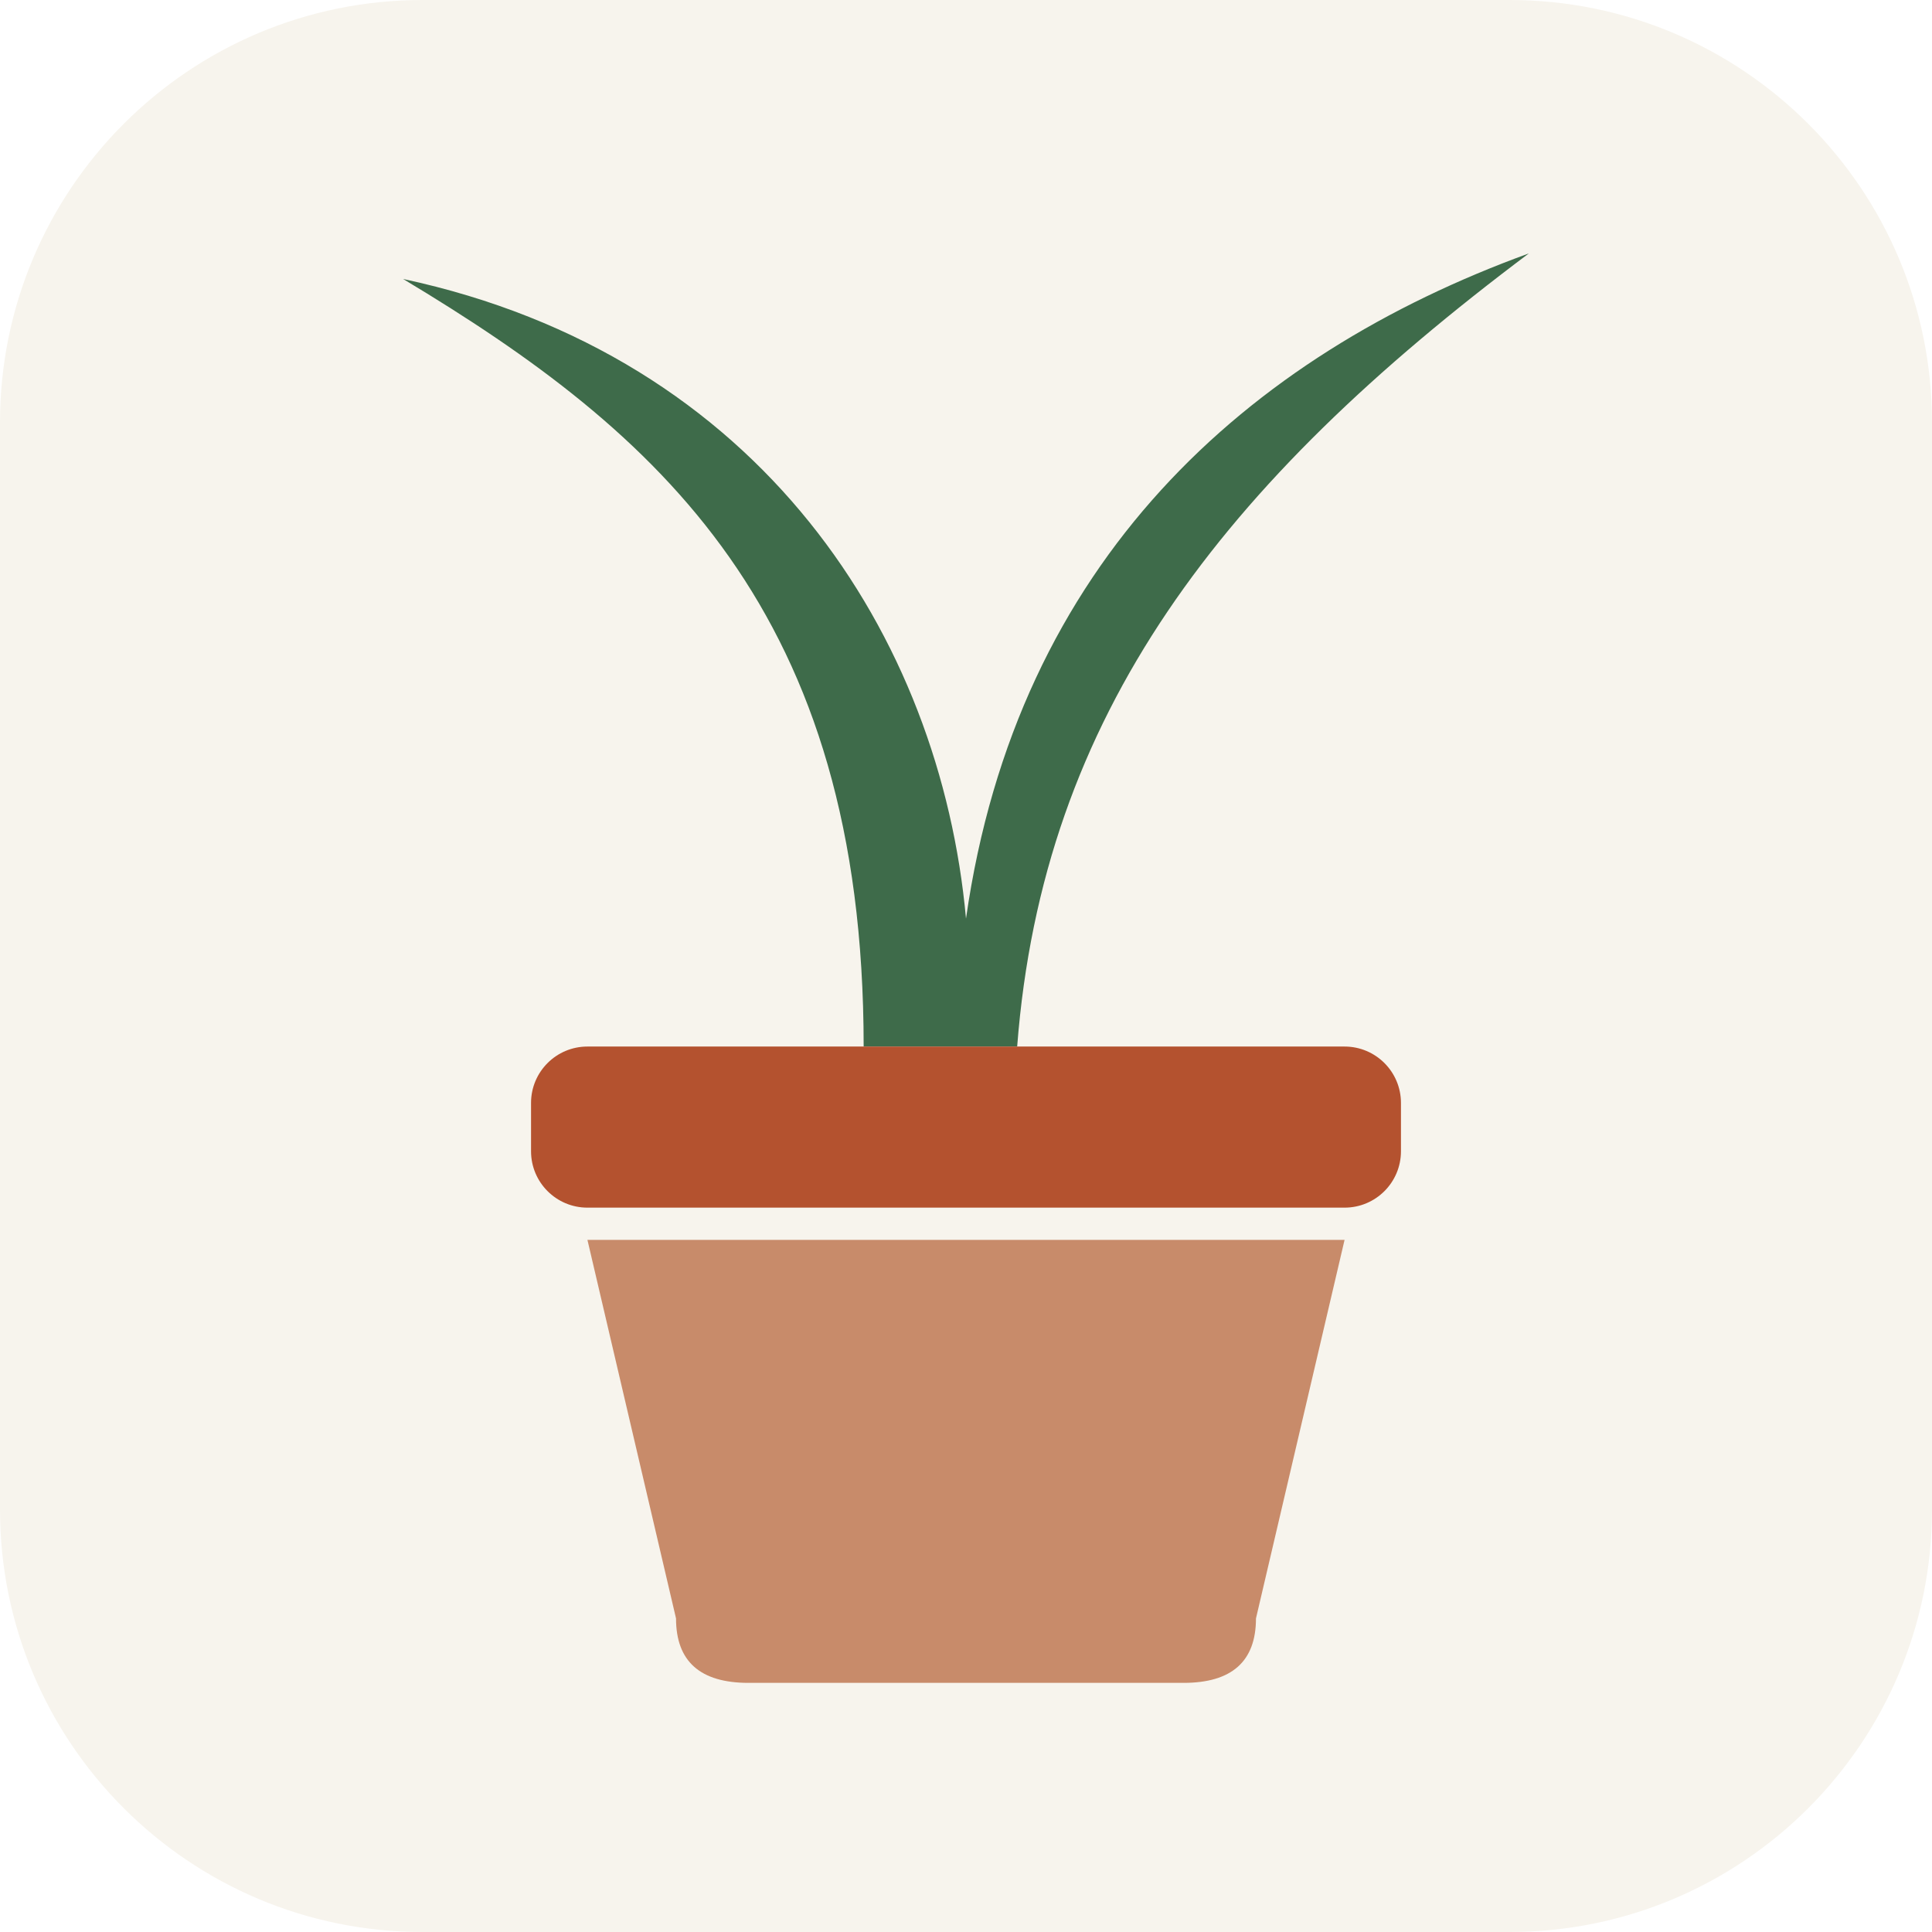
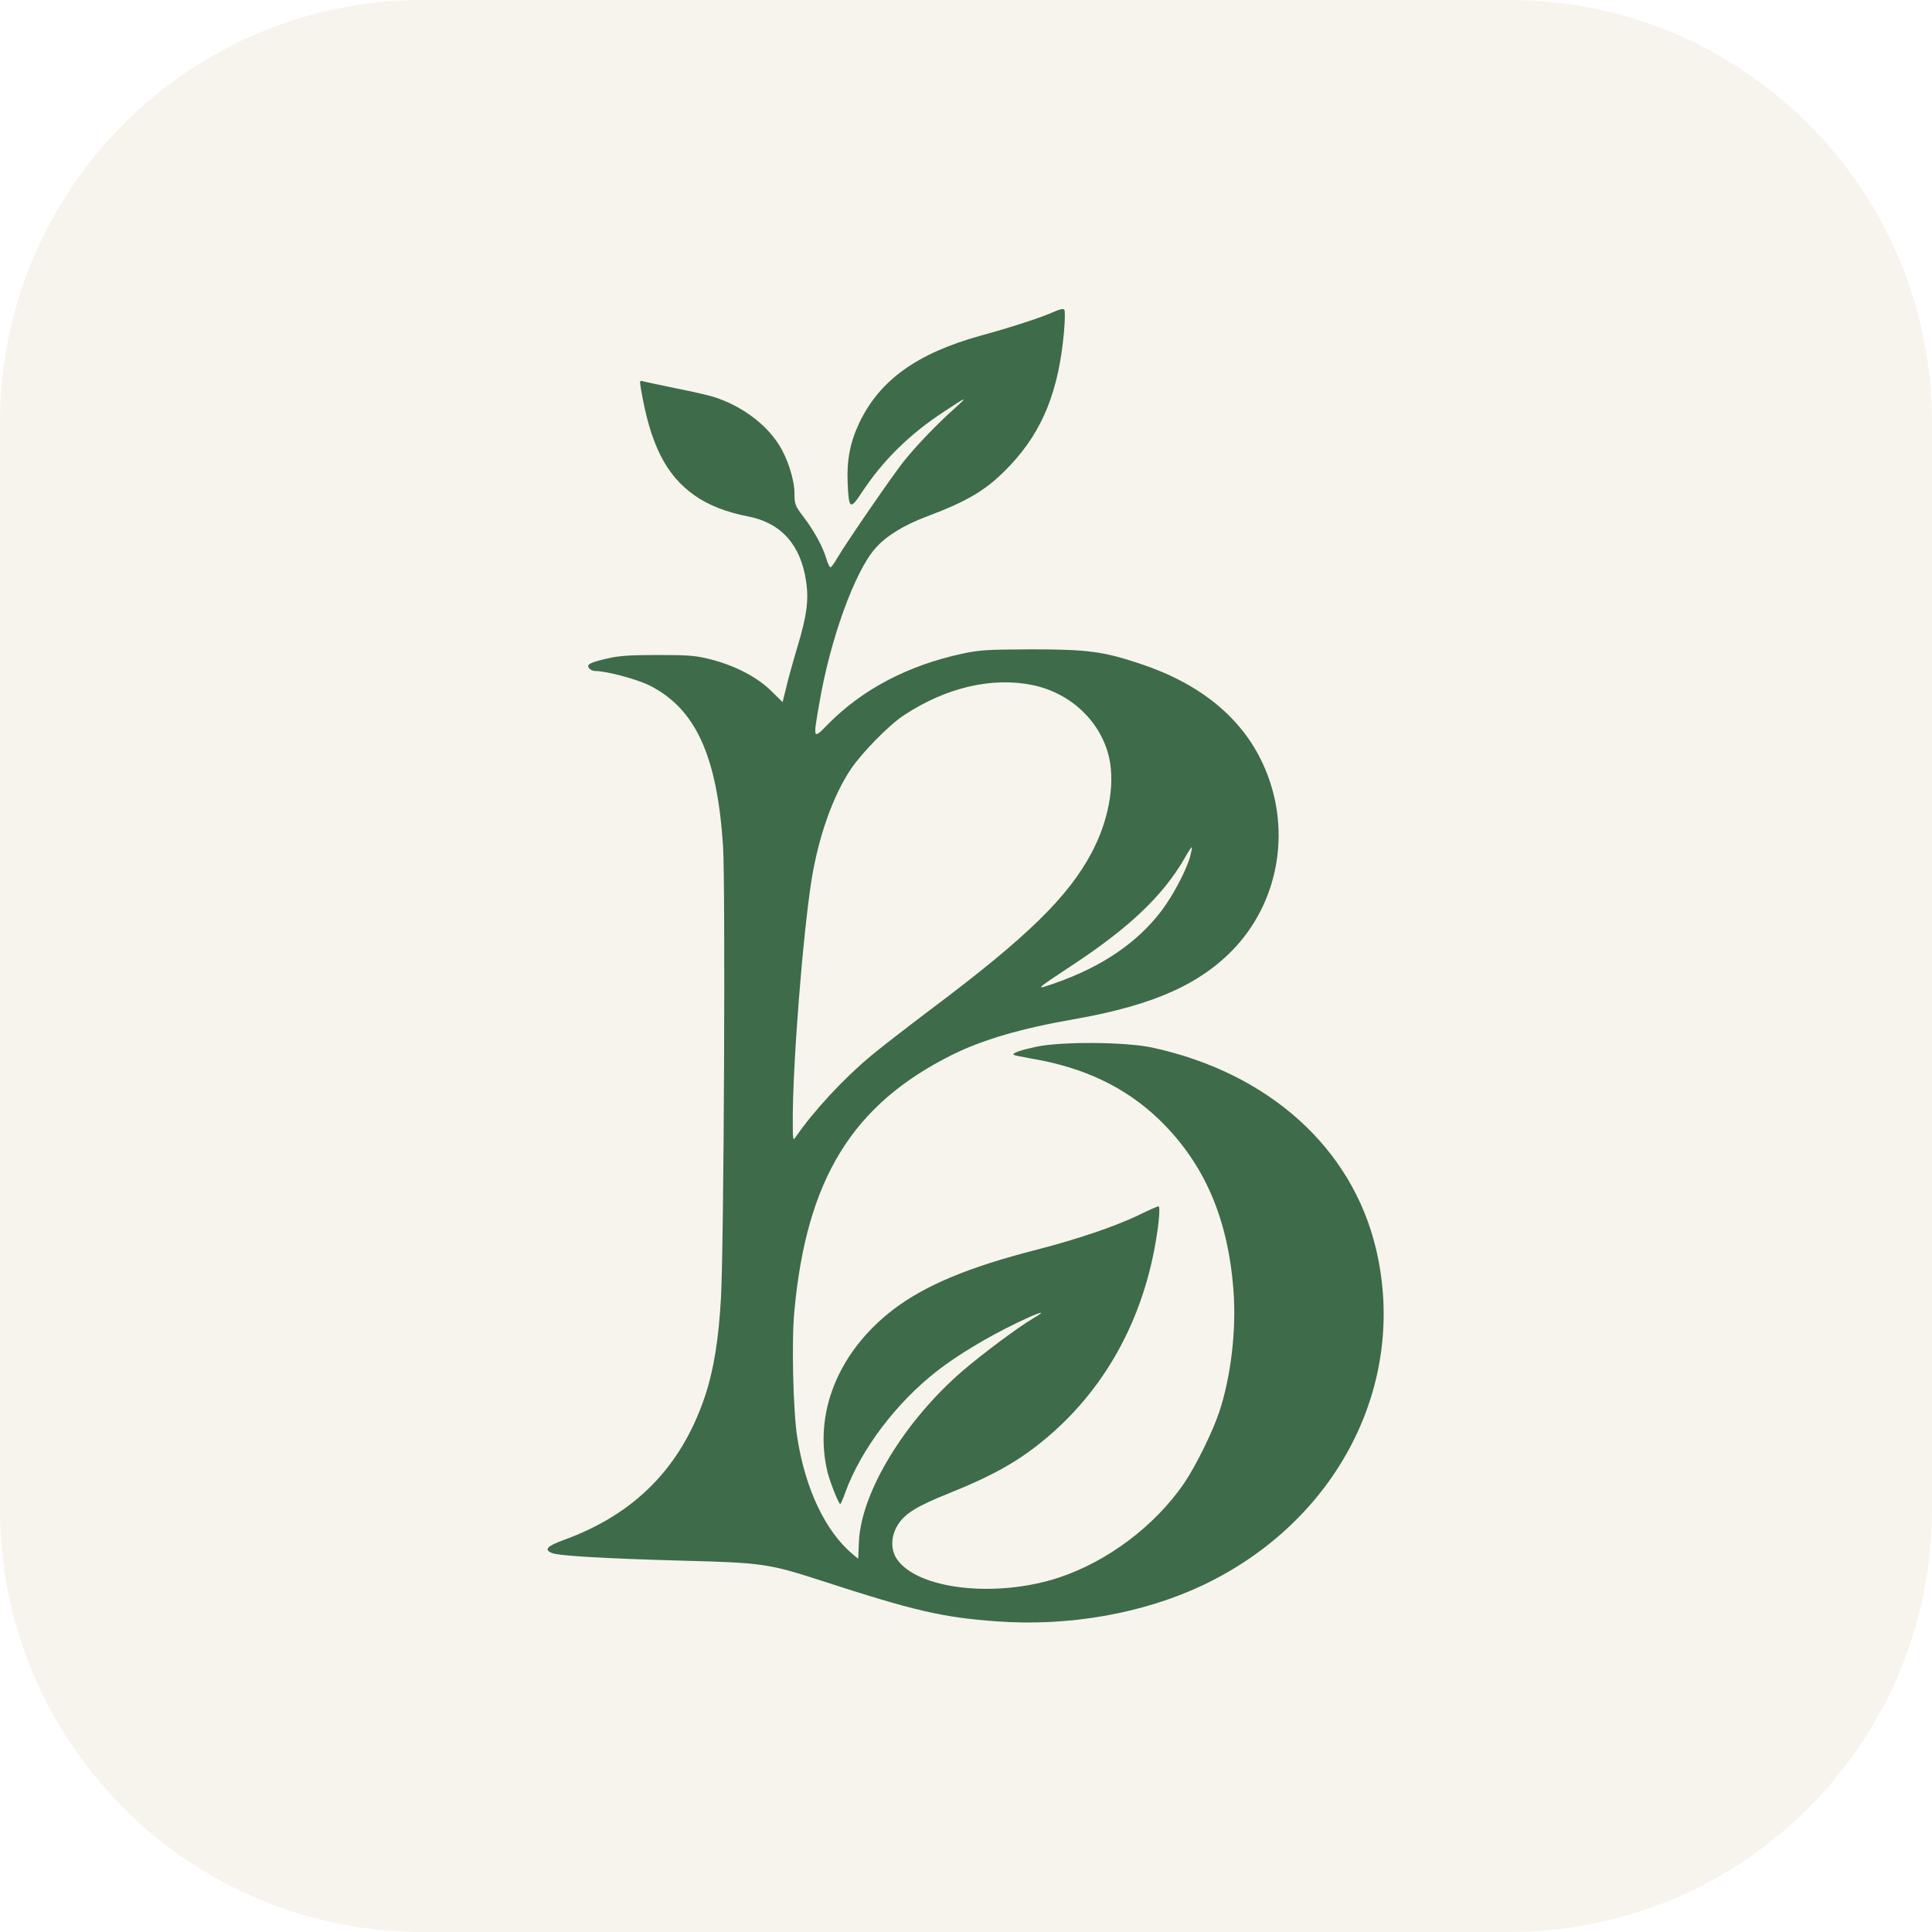
<svg xmlns="http://www.w3.org/2000/svg" viewBox="0 0 512 512" width="512" height="512">
  <rect width="512" height="512" rx="112" fill="#F7F4ED" />
-   <g transform="translate(256 256) scale(1.0673) translate(-256 -286)">
-     <g transform="translate(256 306) scale(6.3529) translate(-42 -39)" fill="#3E6B4A">
-       <path d="M38 39C38 22 30 15 20 9C34 12 41 23 42 34C44 20 53 12 64 8C52 17 45 26 44 39H38Z" />
-     </g>
-     <g transform="translate(256 352)">
-       <rect x="-108" y="-46" width="216" height="40" rx="14" fill="#B4522F" />
-       <path d="M-94 2 L94 2 L72 96 Q72 112 54 112 L-54 112 Q-72 112 -72 96 Z" fill="#C88B6A" />
+   <g transform="translate(256 256) scale(0.4995) translate(-512 -489.5)">
+     <g transform="translate(0,1024) scale(0.1,-0.1)" fill="#3E6B4A">
+       <path d="M5580 8813 c-66 -29 -222 -80 -380 -123 -339 -94 -536 -235 -645 -461 -49 -102 -68 -199 -63 -317 6 -144 13 -149 75 -55 111 169 253 309 433 427 130 86 135 87 55 15 -87 -78 -190 -184 -259 -269 -55 -66 -310 -437 -360 -522 -15 -27 -31 -48 -35 -48 -4 0 -14 19 -21 43 -19 65 -64 148 -120 222 -47 62 -50 69 -50 126 0 74 -37 190 -84 262 -71 111 -200 205 -341 250 -27 9 -117 30 -200 46 -82 17 -161 34 -174 37 -23 7 -23 6 -16 -37 50 -297 133 -461 286 -568 72 -51 169 -89 284 -111 173 -34 277 -149 306 -340 16 -103 5 -185 -46 -354 -24 -80 -51 -178 -60 -218 l-18 -73 -61 60 c-75 73 -189 133 -321 167 -79 20 -114 23 -280 23 -150 0 -207 -4 -270 -19 -92 -21 -111 -32 -94 -52 6 -8 21 -14 33 -14 58 0 218 -43 284 -75 247 -123 362 -374 393 -855 13 -213 5 -2091 -11 -2396 -12 -218 -38 -381 -85 -522 -126 -376 -372 -626 -751 -763 -88 -32 -105 -52 -59 -69 39 -15 291 -29 690 -40 426 -11 459 -16 740 -107 493 -160 639 -194 928 -215 381 -28 773 41 1092 191 715 339 1091 1068 920 1786 -127 535 -569 933 -1186 1067 -143 31 -487 33 -619 4 -83 -18 -126 -33 -117 -42 2 -3 44 -11 93 -20 281 -47 501 -153 678 -323 239 -231 366 -522 395 -907 16 -209 -13 -456 -75 -644 -36 -108 -125 -288 -186 -378 -155 -227 -406 -416 -666 -502 -335 -110 -751 -62 -859 99 -34 50 -32 123 6 182 37 59 100 98 267 165 239 96 372 171 515 290 299 249 498 594 577 999 23 118 35 235 23 235 -5 0 -55 -22 -112 -50 -125 -59 -317 -124 -533 -180 -364 -93 -592 -189 -761 -317 -294 -225 -426 -553 -349 -866 15 -57 59 -167 67 -167 2 0 15 28 27 63 82 225 268 473 486 643 106 83 269 181 423 255 127 61 170 73 85 23 -77 -45 -271 -190 -373 -278 -307 -265 -536 -642 -549 -903 l-4 -93 -29 24 c-145 122 -251 345 -294 618 -22 137 -31 507 -16 668 64 703 307 1099 836 1363 163 81 367 141 655 191 420 74 671 188 852 384 237 260 294 643 143 970 -114 247 -335 426 -652 531 -195 65 -279 76 -578 76 -232 -1 -271 -3 -365 -23 -290 -63 -529 -189 -712 -374 -80 -82 -80 -83 -47 106 57 340 188 703 298 827 57 65 149 122 271 168 228 86 325 145 446 274 171 182 256 394 284 707 5 58 6 110 2 116 -5 8 -22 5 -62 -13z m-105 -1978 c205 -43 365 -198 406 -392 29 -144 -6 -330 -94 -496 -125 -236 -342 -448 -847 -827 -130 -98 -277 -212 -326 -253 -148 -124 -301 -290 -396 -427 -16 -24 -17 -22 -17 75 -2 294 53 994 100 1290 37 228 114 445 209 586 59 87 201 232 280 284 224 148 469 205 685 160z m835 -906 c-19 -73 -91 -209 -152 -290 -128 -169 -313 -296 -563 -384 -114 -40 -113 -39 90 95 302 199 480 368 595 567 19 34 36 60 38 58 2 -2 -2 -23 -8 -46z" />
    </g>
  </g>
</svg>
